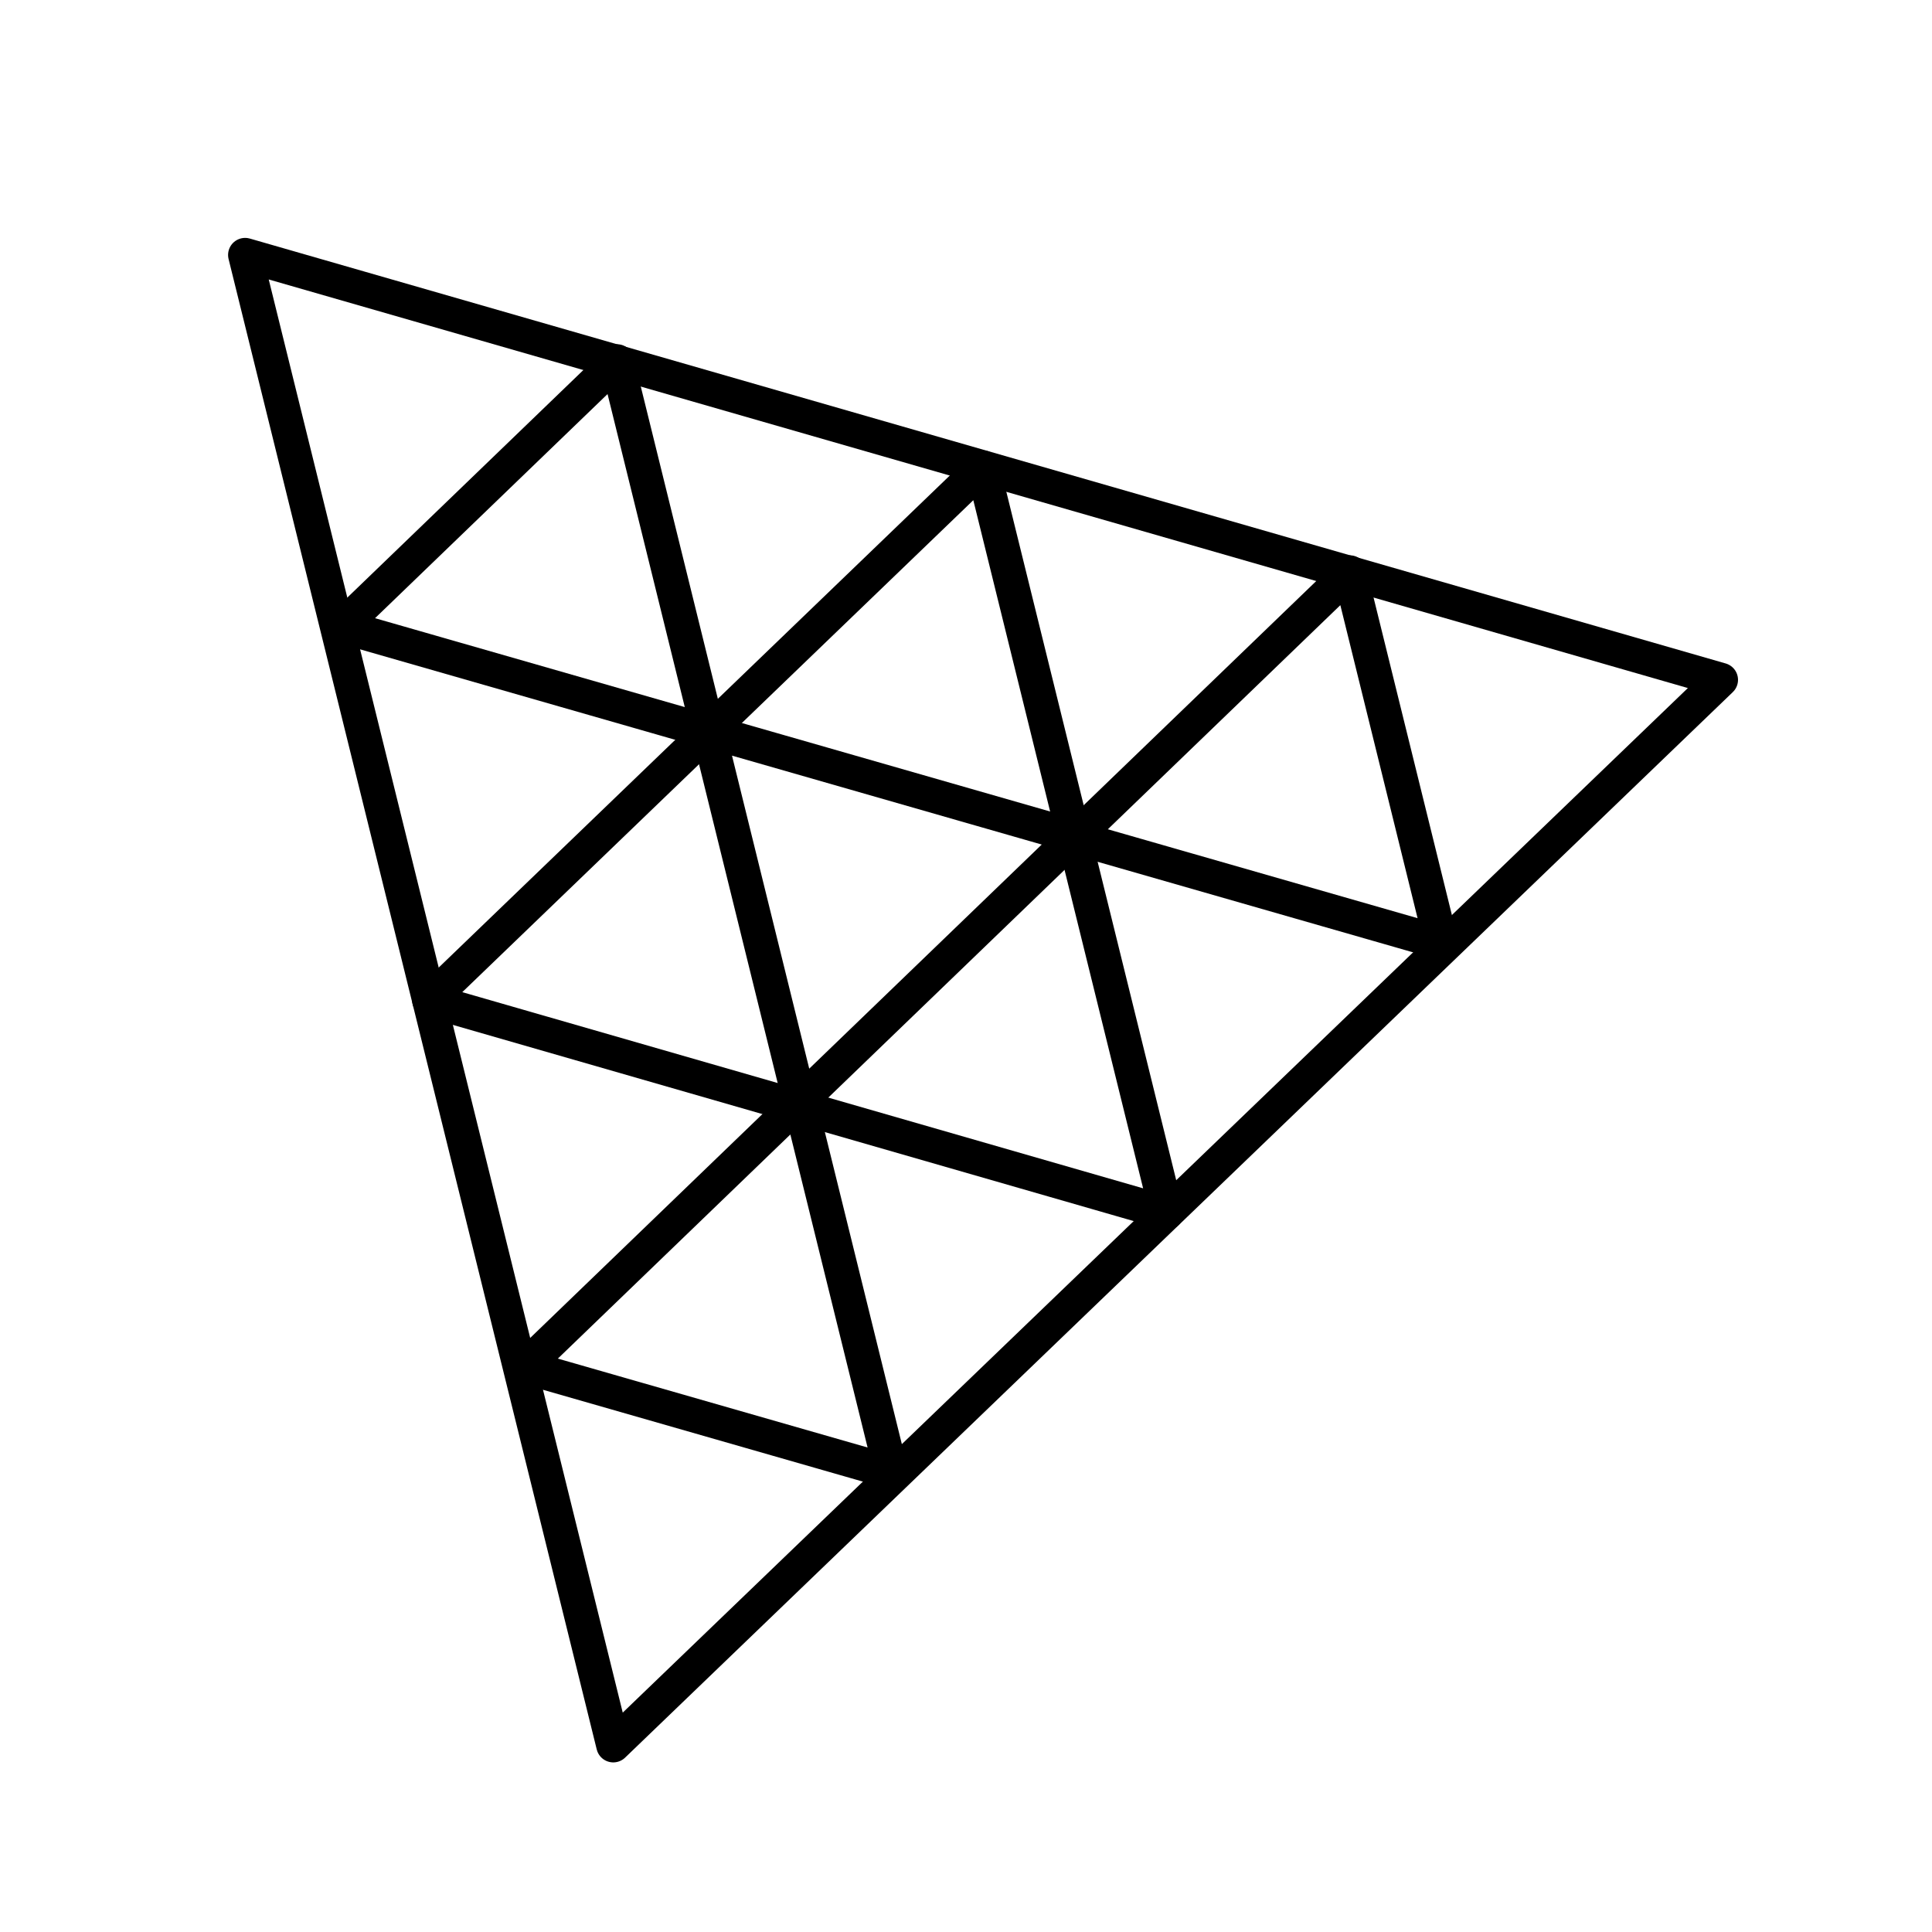
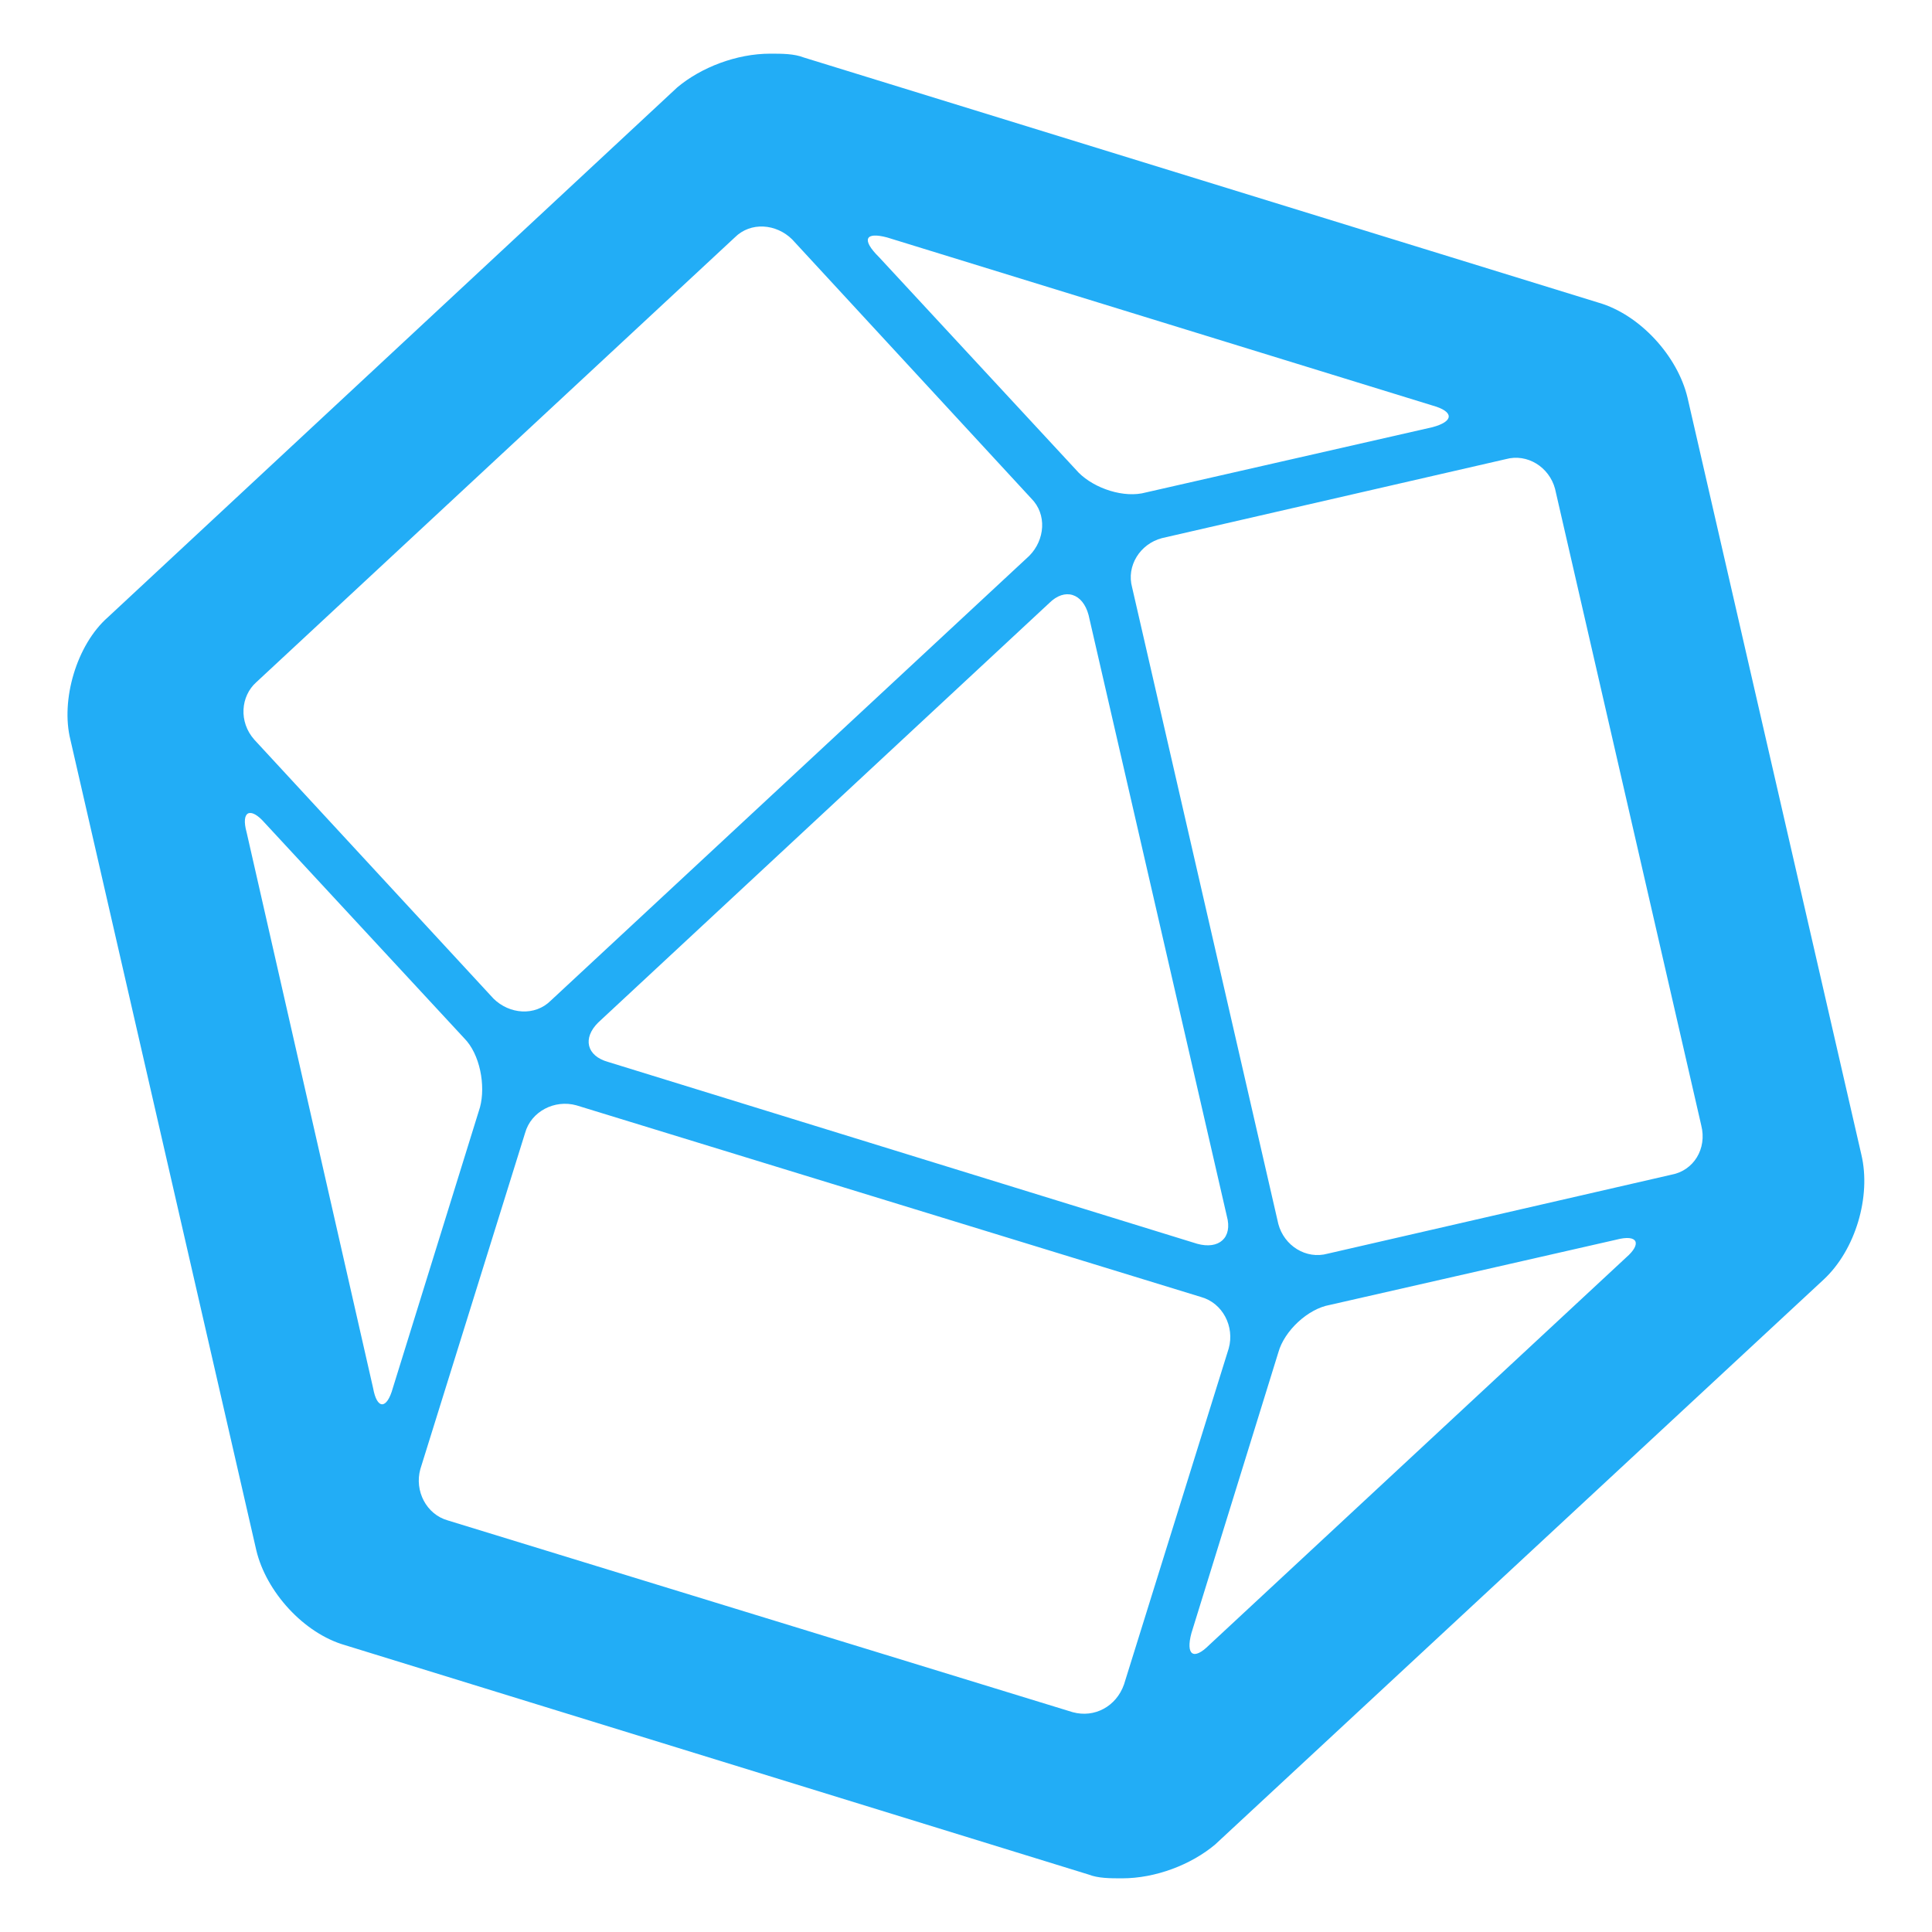
- <svg xmlns="http://www.w3.org/2000/svg" fill="none" stroke-linecap="square" stroke-miterlimit="10" version="1.1" viewBox="0 0 226.77 226.77">
-   <g transform="translate(8.964 4.2527)" fill-rule="evenodd" stroke="#000" stroke-linecap="butt" stroke-linejoin="round" stroke-width="4">
-     <path d="m63.02 200.61-43.213-174.94 173.23 49.874z" />
-     <path d="m106.39 50.612 21.591 87.496-86.567-24.945z" />
-     <path d="m84.91 125.03-10.724-43.465 43.008 12.346z" />
-     <path d="m63.458 38.153 10.724 43.465-43.008-12.346z" />
-     <path d="m149.47 62.93 10.724 43.465-43.008-12.346z" />
-     <path d="m84.915 125.06 10.724 43.465-43.008-12.346z" />
-   </g>
+ <svg xmlns="http://www.w3.org/2000/svg" version="1.1" id="InfluxData_Symbol_Only" x="0px" y="0px" width="900px" height="900px" viewBox="-173 -143 900 900" style="enable-background:new -173 -143 900 900;" xml:space="preserve">
+   <style type="text/css">
+ 	.st0{fill:none;}
+ 	.st1{fill:#22ADF6;}
+ </style>
+   <rect id="Background" x="-173" y="-143" class="st0" width="900" height="900" />
+   <path id="Cuboctahedron" class="st1" d="M694.1,394.9l-81-352.7C608.5,22.9,591,3.6,571.7-2L201.5-116.2c-4.6-1.8-10.1-1.8-15.7-1.8  c-15.7,0-32.2,6.4-43.3,15.7l-265.2,246.8c-14.7,12.9-22.1,38.7-17.5,57.1l86.6,377.6c4.6,19.3,22.1,38.7,41.4,44.2l346.2,106.8  c4.6,1.8,10.1,1.8,15.7,1.8c15.7,0,32.2-6.4,43.3-15.7L676.6,453C691.4,439.2,698.7,414.3,694.1,394.9z M240.2-32.4l254.1,78.3  c10.1,2.8,10.1,7.4,0,10.1L360.8,86.4c-10.1,2.8-23.9-1.8-31.3-9.2l-93-100.4C228.2-31.4,230-35.1,240.2-32.4z M398.5,423.5  c2.8,10.1-3.7,15.7-13.8,12.9l-274.4-84.7c-10.1-2.8-12-11.1-4.6-18.4L315.7,138c7.4-7.4,15.7-4.6,18.4,5.5L398.5,423.5z   M-53.6,174.8L169.3-32.4c7.4-7.4,19.3-6.4,26.7,0.9L307.4,89.2c7.4,7.4,6.4,19.3-0.9,26.7L83.6,323.1c-7.4,7.4-19.3,6.4-26.7-0.9  L-54.5,201.6C-61.9,193.3-60.9,181.3-53.6,174.8z M0.8,503.6l-58.9-258.8c-2.8-10.1,1.8-12,8.3-4.6l93,100.4  c7.4,7.4,10.1,22.1,7.4,32.2L10,503.6C7.2,513.7,2.6,513.7,0.8,503.6z M326.7,654.6l-291-89.3c-10.1-2.8-15.7-13.8-12.9-23.9  l48.8-156.6c2.8-10.1,13.8-15.7,23.9-12.9l291,89.3c10.1,2.8,15.7,13.8,12.9,23.9l-48.8,156.6C347,651.9,336.9,657.4,326.7,654.6z   M584.5,442.8L390.3,623.3c-7.4,7.4-11,4.6-8.3-5.5L422.5,487c2.8-10.1,13.8-20.3,23.9-22.1l133.5-30.4  C590.1,431.8,591.9,436.4,584.5,442.8z M605.7,404.2L445.5,441c-10.1,2.8-20.3-3.7-23-13.8l-68.1-296.5c-2.8-10.1,3.7-20.3,13.8-23  l160.2-36.8c10.1-2.8,20.3,3.7,23,13.8l68.1,296.5C622.3,392.2,615.9,402.3,605.7,404.2z" />
</svg>
